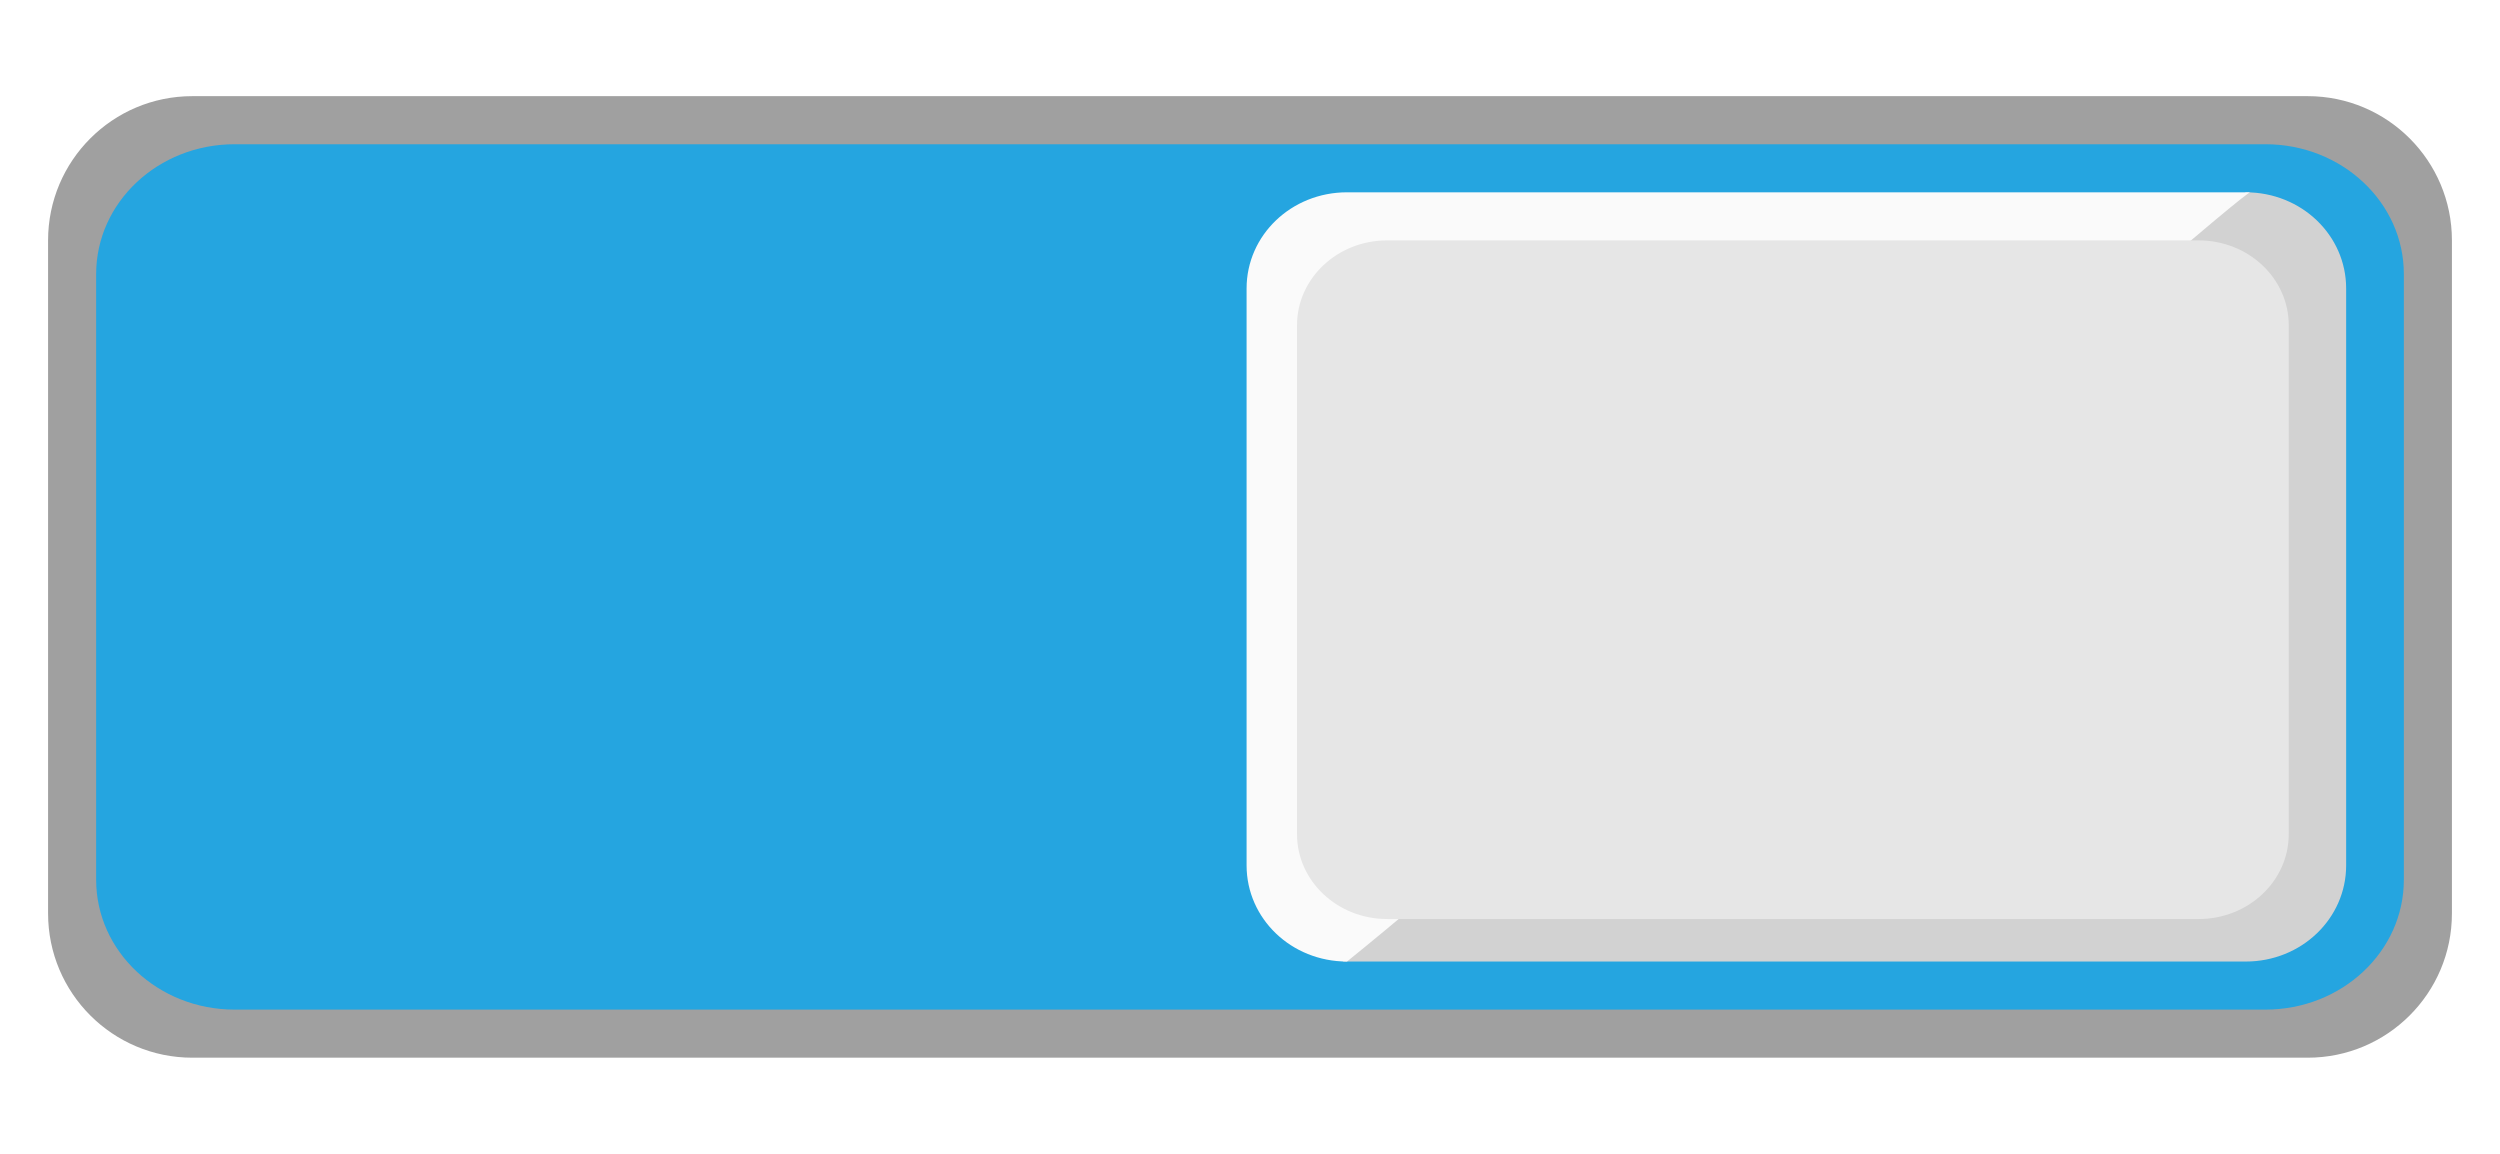
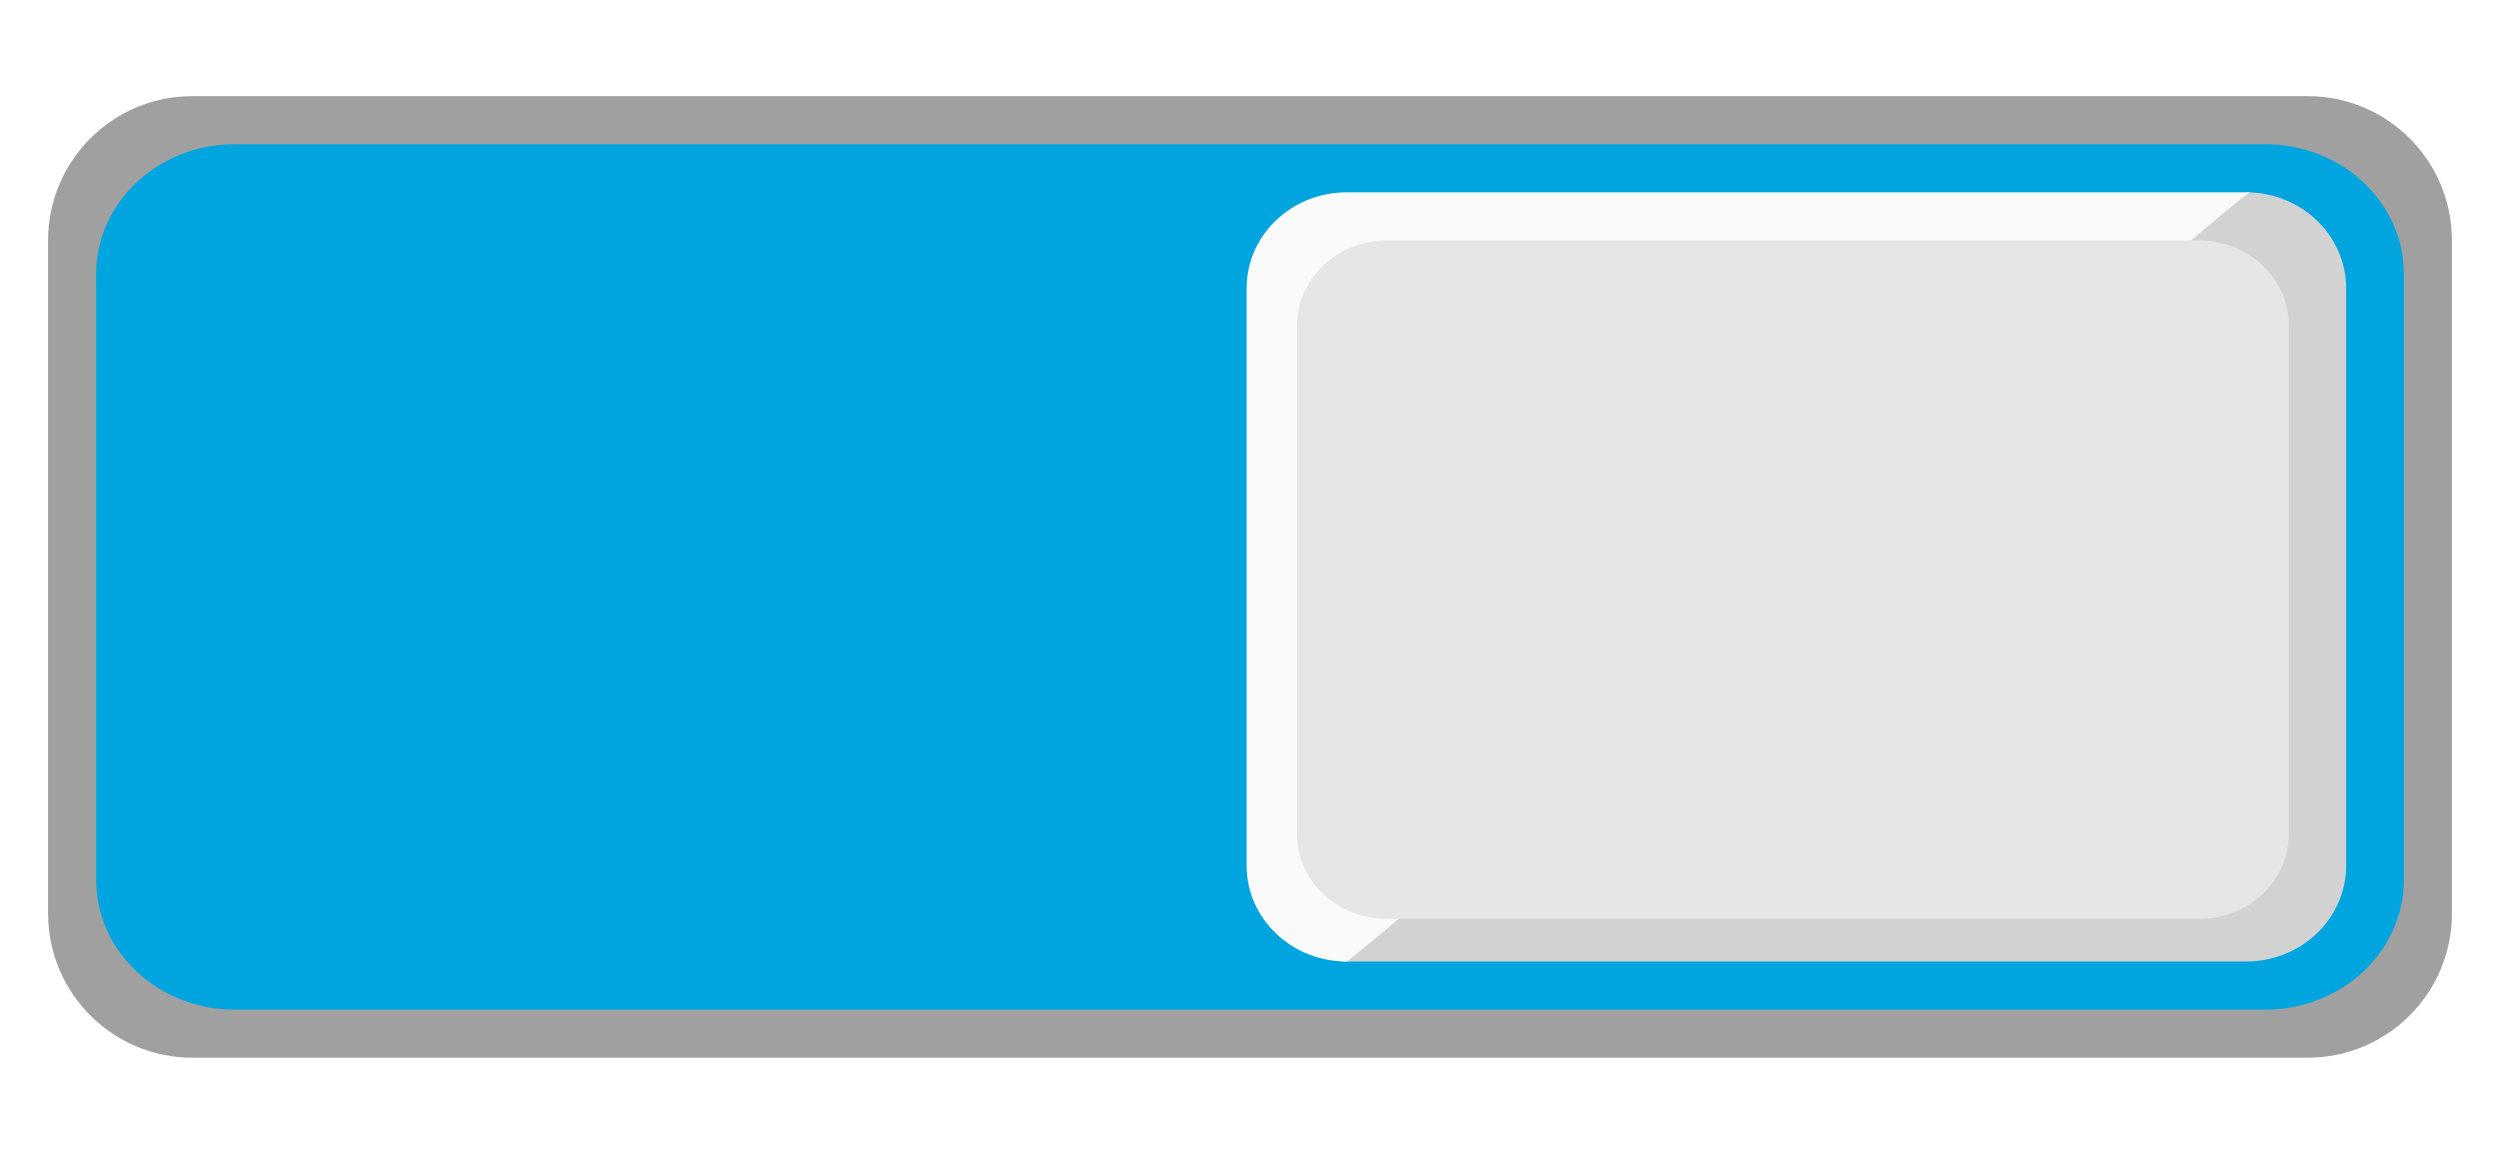
<svg xmlns="http://www.w3.org/2000/svg" width="52" height="24" id="svg7539" version="1.1">
  <defs id="defs7541">
    <linearGradient id="linearGradient4695-1-4-3-5-0-6">
      <stop id="stop4697-9-9-7-0-1-5" style="stop-color:#000000;stop-opacity:1;" offset="0" />
      <stop id="stop4699-5-8-9-0-4-0" style="stop-color:#000000;stop-opacity:0" offset="1" />
    </linearGradient>
    <linearGradient id="linearGradient3768-6">
      <stop style="stop-color:#0f0f0f;stop-opacity:1;" offset="0" id="stop3770-0" />
      <stop id="stop3778-6" offset="0.078" style="stop-color:#171717;stop-opacity:1;" />
      <stop style="stop-color:#171717;stop-opacity:1;" offset="0.974" id="stop3774-2" />
      <stop style="stop-color:#1b1b1b;stop-opacity:1;" offset="1" id="stop3776-2" />
    </linearGradient>
    <linearGradient id="linearGradient3969-0-4">
      <stop style="stop-color:#353537;stop-opacity:1;" offset="0" id="stop3971-2-6" />
      <stop style="stop-color:#4d4f52;stop-opacity:1;" offset="1" id="stop3973-0-1" />
    </linearGradient>
    <linearGradient id="linearGradient3938">
      <stop id="stop3940" offset="0" style="stop-color:#ffffff;stop-opacity:0;" />
      <stop id="stop3942" offset="1" style="stop-color:#ffffff;stop-opacity:0.549;" />
    </linearGradient>
    <linearGradient id="linearGradient6523">
      <stop id="stop6525" offset="0" style="stop-color:#1a1a1a;stop-opacity:1;" />
      <stop id="stop6527" offset="1" style="stop-color:#1a1a1a;stop-opacity:0;" />
    </linearGradient>
    <linearGradient id="linearGradient3938-6">
      <stop id="stop3940-4" offset="0" style="stop-color:#bebebe;stop-opacity:1;" />
      <stop id="stop3942-8" offset="1" style="stop-color:#ffffff;stop-opacity:1;" />
    </linearGradient>
  </defs>
  <g id="layer1" transform="translate(-120,92)">
    <g transform="translate(-886,-418)" style="display:inline;opacity:1" id="switch-dark">
      <g id="layer1-9-13" transform="matrix(-1,0,0,1,1177,420)">
        <g style="display:inline" transform="translate(120,-117)" id="switch-active-2-2">
          <g id="g3900-12-8" transform="translate(0,-1004.362)">
            <rect style="display:inline;opacity:0;fill:#434343;fill-opacity:1;stroke:none;stroke-width:1;stroke-linecap:butt;stroke-linejoin:miter;stroke-miterlimit:4;stroke-dasharray:none;stroke-dashoffset:0;stroke-opacity:1" id="rect5465-3-32-7" width="52" height="24" x="0" y="1029.362" />
            <rect style="fill:#a0a0a0;fill-opacity:1;fill-rule:nonzero;stroke:none" id="rect2987-07-4" width="50" height="20" x="0" y="1029.362" ry="3" rx="3" />
-             <rect style="display:inline;opacity:1;fill:#25a5e0;fill-opacity:1;fill-rule:nonzero;stroke:none;stroke-width:0.93" id="rect2987-07-4-3" width="48" height="18" x="1" y="1030.362" ry="2.7" rx="2.88" />
+             <rect style="display:inline;opacity:1;fill:#00a5e0;fill-opacity:1;fill-rule:nonzero;stroke:none;stroke-width:0.93" id="rect2987-07-4-3" width="48" height="18" x="1" y="1030.362" ry="2.7" rx="2.88" />
            <g id="g976" transform="translate(5,-7.984017)">
              <path id="rect2987-07-4-3-6-7" d="m -0.712,1039.346 c 3.649,2.933 18.579,16 18.788,16 H -0.712 c -1.156,0 -2.088,-0.892 -2.088,-2 v -12 c 0,-1.108 0.931,-2 2.088,-2 z" style="display:inline;opacity:1;fill:#d2d2d2;fill-opacity:1;fill-rule:nonzero;stroke:none;stroke-width:1.627;stroke-miterlimit:4;stroke-dasharray:none;paint-order:stroke fill markers" />
              <path id="rect2987-07-4-3-6-7-5" d="m 17.983,1055.346 c -3.649,-2.933 -18.579,-16 -18.788,-16 h 18.788 c 1.157,0 2.088,0.892 2.088,2 v 12 c 0,1.108 -0.931,2 -2.088,2 z" style="display:inline;opacity:1;fill:#fafafa;fill-opacity:1;fill-rule:nonzero;stroke:none;stroke-width:1.627;stroke-miterlimit:4;stroke-dasharray:none;paint-order:stroke fill markers" />
              <rect style="display:inline;opacity:1;fill:#e6e6e6;fill-opacity:1;fill-rule:nonzero;stroke:none;stroke-width:1.449;stroke-miterlimit:4;stroke-dasharray:none;paint-order:stroke fill markers" id="rect2987-07-4-3-6" width="20.628" height="14.116" x="-1.606" y="1040.346" ry="1.765" rx="1.875" />
            </g>
          </g>
        </g>
      </g>
    </g>
  </g>
</svg>
